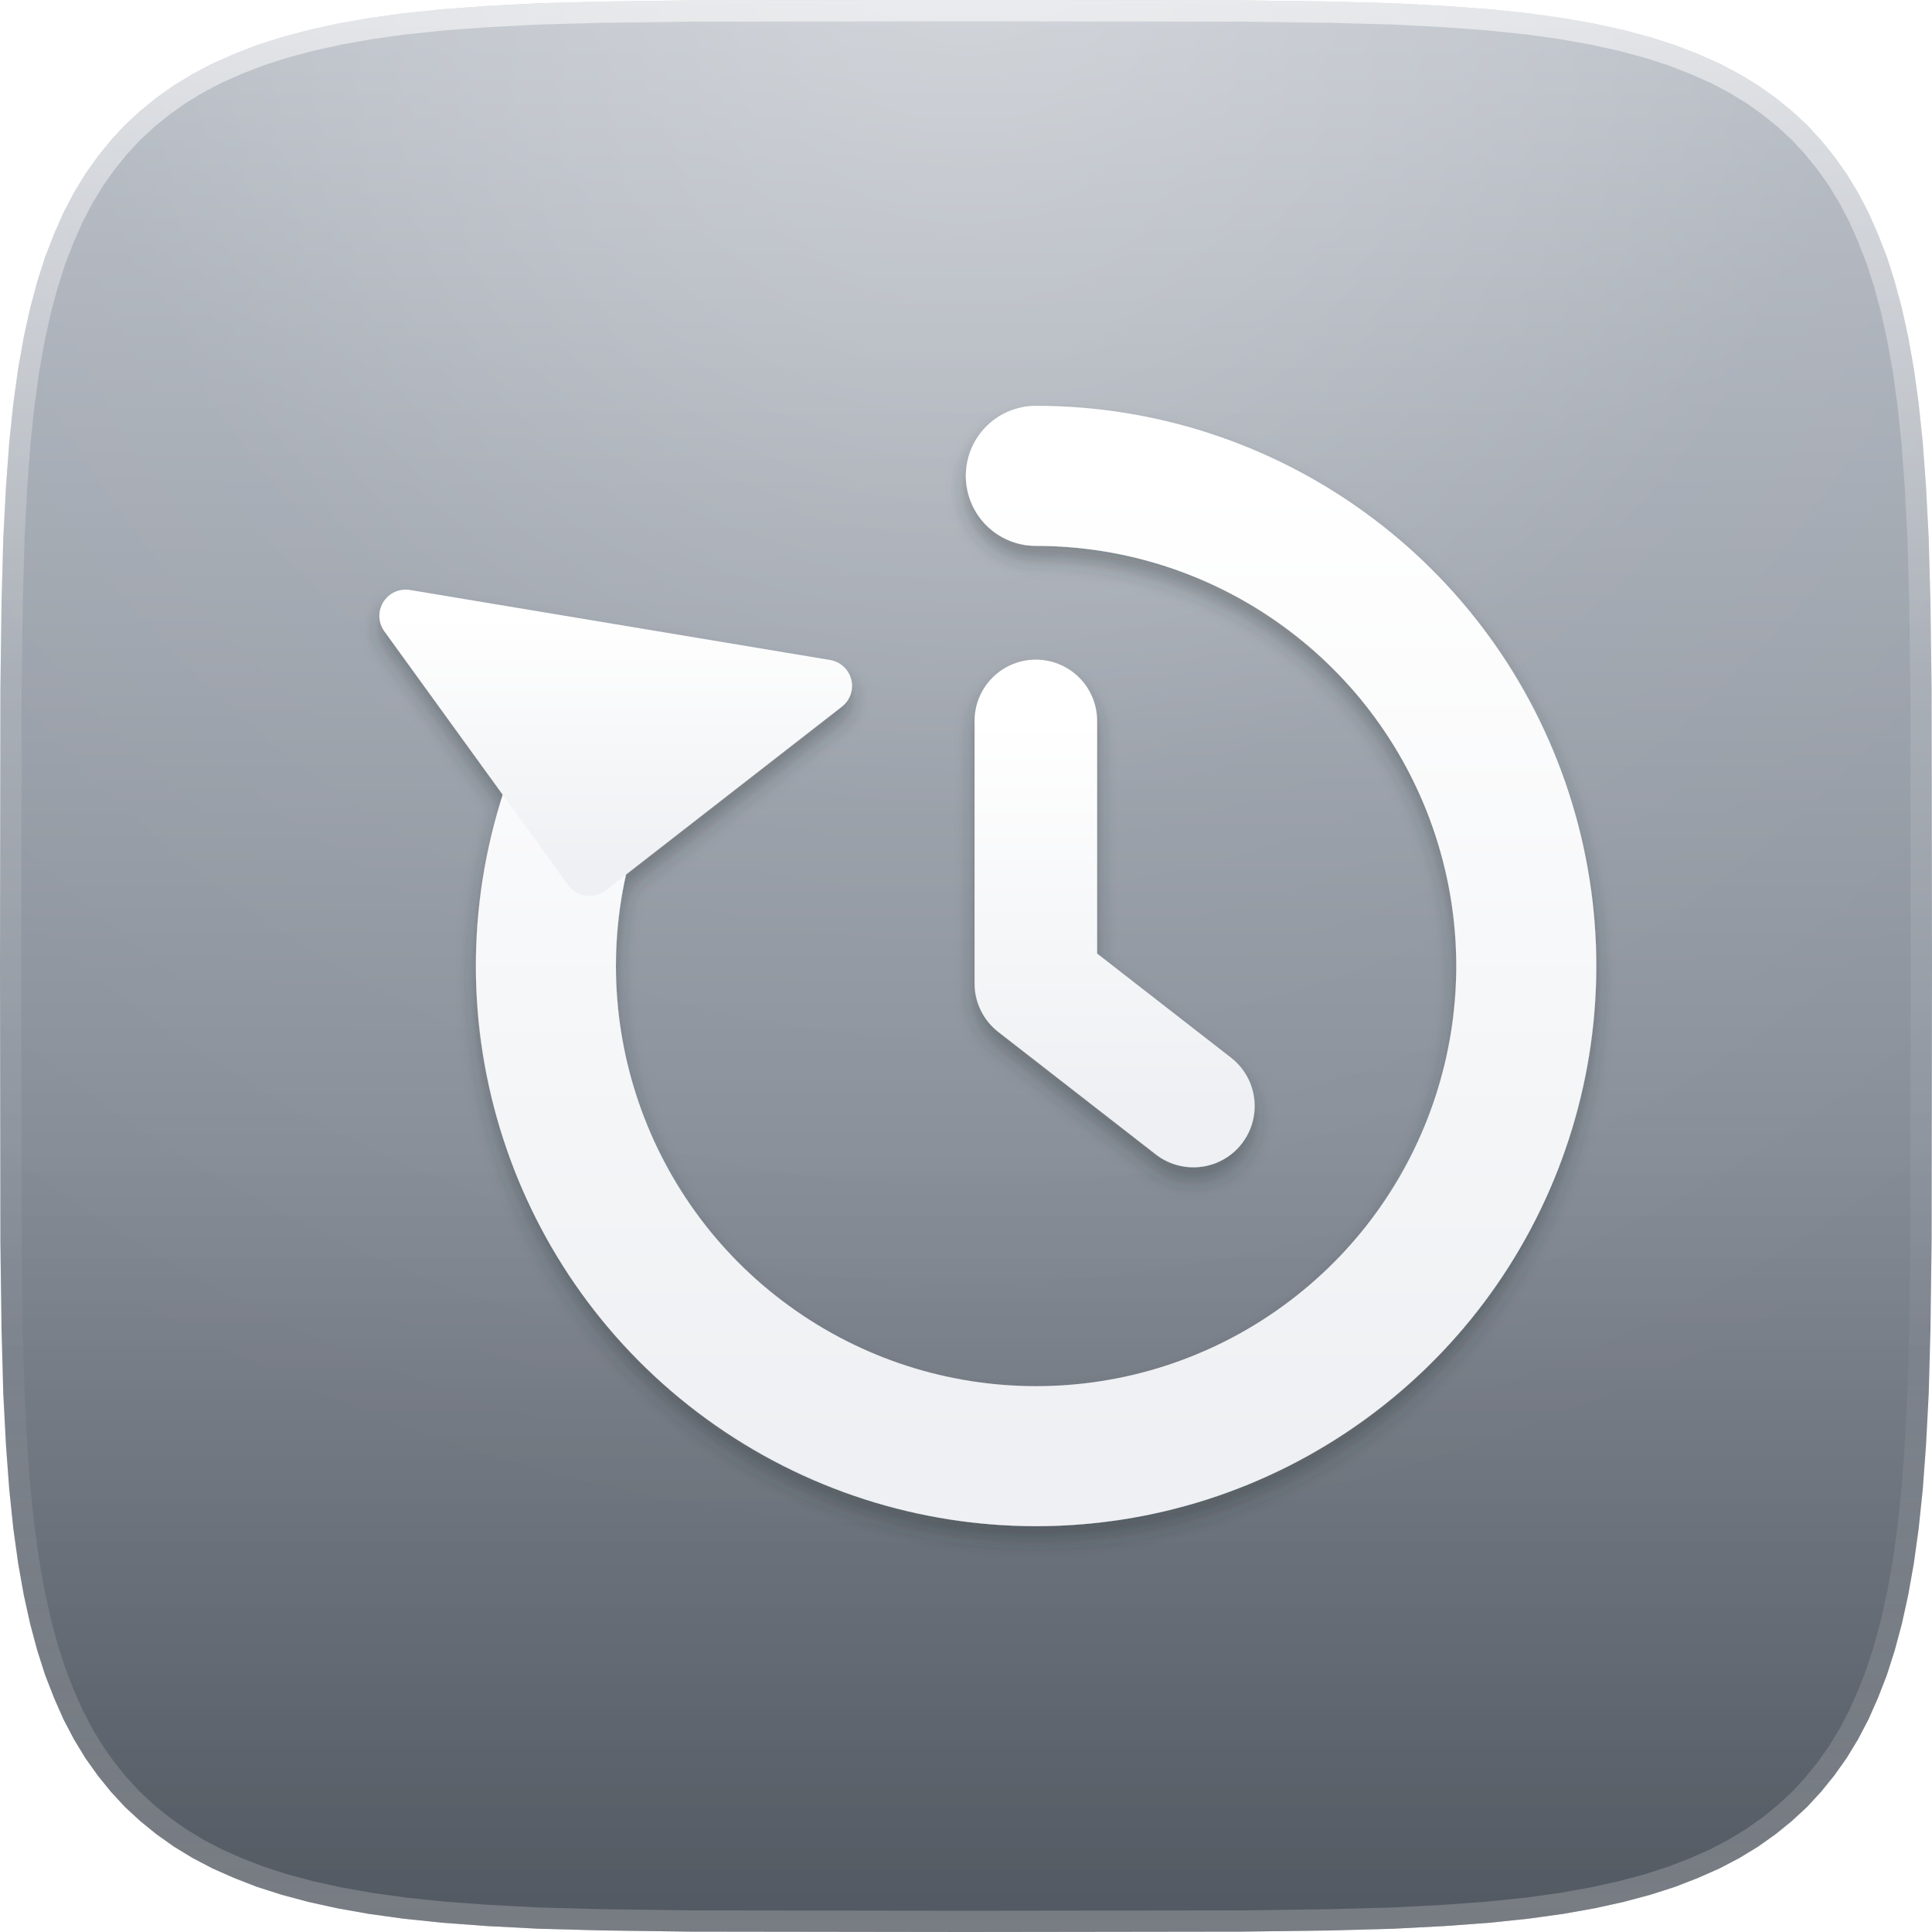
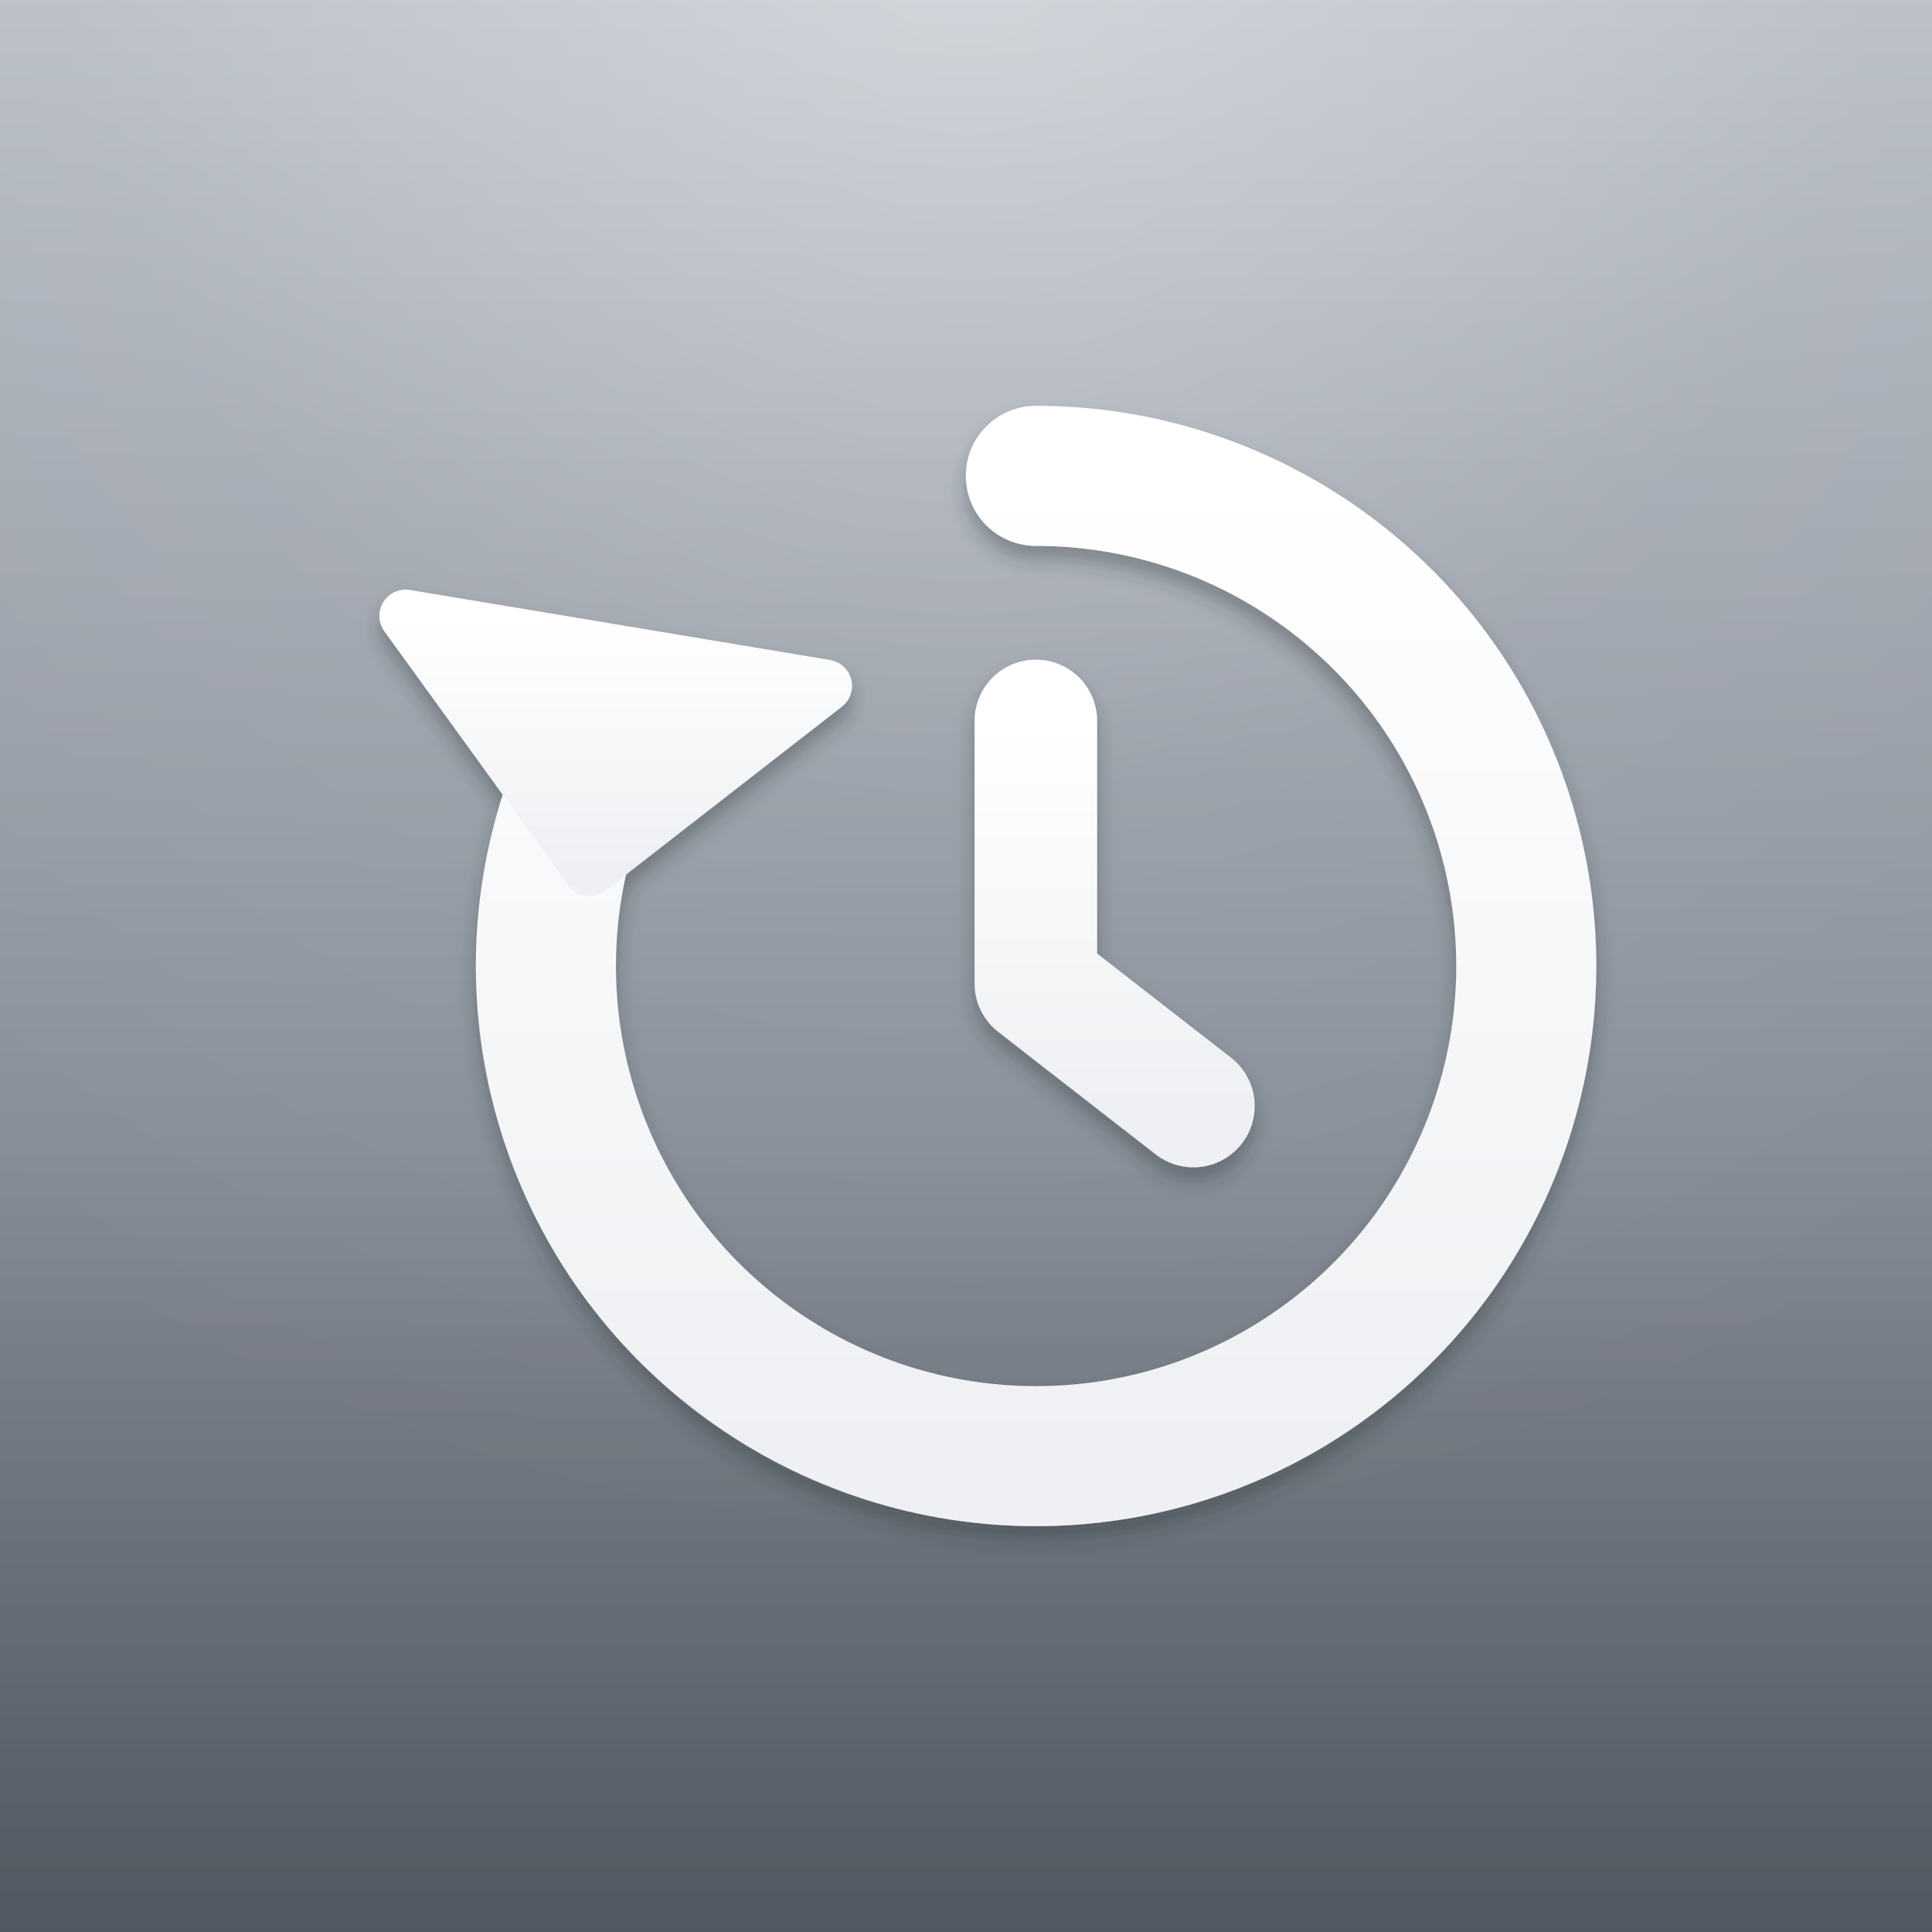
<svg xmlns="http://www.w3.org/2000/svg" viewBox="0 0 100 100" width="100" height="100">
  <defs>
    <linearGradient id="bg" x1="0" y1="0" x2="0" y2="1">
      <stop offset="0" stop-color="#b9bec6" />
      <stop offset="0.55" stop-color="#8a919b" />
      <stop offset="1" stop-color="#5f6670" />
    </linearGradient>
    <radialGradient id="hl" cx=".5" cy="-.05" r=".85">
      <stop offset="0" stop-color="#fff" stop-opacity=".38" />
      <stop offset=".55" stop-color="#fff" stop-opacity=".06" />
      <stop offset="1" stop-color="#fff" stop-opacity="0" />
    </radialGradient>
    <linearGradient id="lo" x1="0" y1="0" x2="0" y2="1">
      <stop offset="0" stop-color="#000" stop-opacity="0" />
      <stop offset="0.6" stop-color="#000" stop-opacity="0" />
      <stop offset="1" stop-color="#000" stop-opacity="0.14" />
    </linearGradient>
-     <linearGradient id="edge" x1="0" y1="0" x2="0" y2="1">
-       <stop offset="0" stop-color="#fff" stop-opacity="0.55" />
-       <stop offset="0.35" stop-color="#fff" stop-opacity="0.12" />
-       <stop offset="0.7" stop-color="#fff" stop-opacity="0.04" />
-       <stop offset="1" stop-color="#fff" stop-opacity="0.22" />
-     </linearGradient>
    <linearGradient id="w" x1="0" y1="0" x2="0" y2="1">
      <stop offset="0" stop-color="#ffffff" />
      <stop offset="1" stop-color="#eef0f3" />
    </linearGradient>
    <filter id="sh" x="-30%" y="-30%" width="160%" height="170%" color-interpolation-filters="sRGB">
      <feDropShadow dx="0" dy="2.6" stdDeviation="2.6" flood-color="#2f343b" flood-opacity=".55" />
      <feDropShadow dx="0" dy=".7" stdDeviation=".5" flood-color="#2f343b" flood-opacity=".35" />
    </filter>
-     <clipPath id="cl">
-       <path d="M100.00 50.00L99.98 64.28L99.92 68.84L99.83 72.14L99.69 74.82L99.52 77.11L99.31 79.12L99.06 80.92L98.77 82.55L98.44 84.05L98.07 85.43L97.66 86.71L97.20 87.89L96.71 89.00L96.17 90.03L95.58 91.00L94.94 91.90L94.26 92.74L93.53 93.53L92.74 94.26L91.90 94.94L91.00 95.58L90.03 96.17L89.00 96.71L87.89 97.20L86.71 97.66L85.43 98.07L84.05 98.44L82.55 98.77L80.92 99.06L79.12 99.31L77.11 99.52L74.82 99.69L72.14 99.83L68.84 99.92L64.28 99.98L50.00 100.00L35.72 99.98L31.16 99.92L27.86 99.83L25.18 99.69L22.89 99.52L20.88 99.31L19.08 99.06L17.45 98.77L15.95 98.44L14.57 98.07L13.29 97.66L12.11 97.20L11.00 96.71L9.97 96.17L9.00 95.58L8.10 94.94L7.26 94.26L6.47 93.53L5.74 92.74L5.06 91.90L4.42 91.00L3.83 90.03L3.29 89.00L2.80 87.89L2.34 86.71L1.93 85.43L1.56 84.05L1.23 82.55L0.94 80.92L0.69 79.12L0.48 77.11L0.31 74.82L0.17 72.14L0.08 68.84L0.02 64.28L0.00 50.00L0.02 35.72L0.08 31.16L0.17 27.86L0.31 25.18L0.48 22.89L0.69 20.88L0.94 19.08L1.23 17.45L1.56 15.95L1.93 14.57L2.34 13.29L2.80 12.11L3.29 11.00L3.83 9.97L4.42 9.00L5.06 8.10L5.74 7.26L6.47 6.47L7.26 5.74L8.10 5.06L9.00 4.42L9.97 3.83L11.00 3.29L12.11 2.80L13.29 2.34L14.57 1.93L15.95 1.56L17.45 1.23L19.08 0.94L20.88 0.69L22.89 0.48L25.18 0.31L27.86 0.17L31.16 0.08L35.72 0.02L50.00 0.00L64.28 0.02L68.84 0.08L72.14 0.17L74.82 0.31L77.11 0.48L79.12 0.69L80.92 0.94L82.55 1.23L84.05 1.56L85.43 1.93L86.71 2.34L87.89 2.80L89.00 3.29L90.03 3.83L91.00 4.42L91.90 5.06L92.74 5.74L93.53 6.47L94.26 7.26L94.94 8.10L95.58 9.00L96.17 9.97L96.71 11.00L97.20 12.11L97.66 13.29L98.07 14.57L98.44 15.95L98.77 17.45L99.06 19.08L99.31 20.88L99.52 22.89L99.69 25.18L99.83 27.86L99.92 31.16L99.98 35.72Z" />
-     </clipPath>
    <linearGradient id="scr" x1="0" y1="0" x2="0" y2="1">
      <stop offset="0" stop-color="#8be0ff" />
      <stop offset="1" stop-color="#3b6cff" />
    </linearGradient>
  </defs>
-   <path d="M100.00 50.00L99.98 64.28L99.92 68.84L99.83 72.14L99.69 74.82L99.52 77.11L99.31 79.12L99.06 80.92L98.77 82.55L98.44 84.05L98.07 85.43L97.66 86.71L97.20 87.89L96.71 89.00L96.17 90.03L95.58 91.00L94.94 91.90L94.26 92.74L93.53 93.53L92.74 94.26L91.90 94.94L91.00 95.58L90.03 96.17L89.00 96.71L87.89 97.20L86.71 97.66L85.43 98.07L84.05 98.44L82.55 98.77L80.92 99.06L79.12 99.31L77.11 99.52L74.82 99.69L72.14 99.83L68.84 99.92L64.28 99.98L50.00 100.00L35.72 99.98L31.16 99.92L27.86 99.83L25.18 99.69L22.89 99.52L20.88 99.31L19.08 99.06L17.45 98.77L15.95 98.44L14.57 98.07L13.29 97.66L12.11 97.20L11.00 96.71L9.97 96.17L9.00 95.58L8.10 94.94L7.26 94.26L6.47 93.53L5.74 92.74L5.06 91.90L4.42 91.00L3.83 90.03L3.29 89.00L2.80 87.89L2.34 86.71L1.93 85.43L1.56 84.05L1.23 82.55L0.94 80.92L0.69 79.12L0.48 77.11L0.31 74.82L0.17 72.14L0.08 68.84L0.02 64.28L0.00 50.00L0.02 35.72L0.08 31.16L0.17 27.86L0.31 25.18L0.48 22.89L0.69 20.88L0.94 19.08L1.23 17.45L1.56 15.95L1.93 14.57L2.34 13.29L2.80 12.11L3.29 11.00L3.83 9.97L4.42 9.00L5.06 8.10L5.74 7.26L6.47 6.47L7.26 5.74L8.10 5.06L9.00 4.42L9.97 3.83L11.00 3.29L12.11 2.80L13.29 2.34L14.57 1.93L15.95 1.56L17.45 1.23L19.08 0.94L20.88 0.69L22.89 0.48L25.18 0.31L27.86 0.17L31.16 0.08L35.72 0.02L50.00 0.00L64.28 0.02L68.84 0.08L72.14 0.17L74.82 0.31L77.11 0.48L79.12 0.69L80.92 0.94L82.55 1.23L84.05 1.56L85.43 1.93L86.71 2.34L87.89 2.80L89.00 3.29L90.03 3.83L91.00 4.42L91.90 5.06L92.74 5.74L93.53 6.47L94.26 7.26L94.94 8.10L95.58 9.00L96.17 9.97L96.71 11.00L97.20 12.11L97.66 13.29L98.07 14.57L98.44 15.95L98.77 17.45L99.06 19.08L99.31 20.88L99.52 22.89L99.69 25.18L99.83 27.86L99.92 31.16L99.98 35.72Z" fill="url(#bg)" />
-   <g clip-path="url(#cl)">
-     <path d="M100.00 50.00L99.98 64.28L99.92 68.84L99.83 72.14L99.69 74.82L99.52 77.11L99.31 79.12L99.06 80.92L98.77 82.55L98.44 84.05L98.07 85.43L97.66 86.71L97.20 87.89L96.71 89.00L96.17 90.03L95.58 91.00L94.94 91.90L94.26 92.74L93.53 93.53L92.74 94.26L91.90 94.94L91.00 95.58L90.03 96.17L89.00 96.71L87.89 97.20L86.71 97.66L85.43 98.07L84.05 98.44L82.55 98.77L80.92 99.06L79.12 99.31L77.11 99.52L74.82 99.69L72.14 99.83L68.84 99.92L64.28 99.98L50.00 100.00L35.72 99.98L31.16 99.92L27.86 99.83L25.18 99.69L22.89 99.52L20.88 99.31L19.08 99.06L17.45 98.77L15.95 98.44L14.57 98.07L13.29 97.66L12.11 97.20L11.00 96.71L9.97 96.17L9.00 95.58L8.10 94.94L7.26 94.26L6.47 93.53L5.74 92.74L5.06 91.90L4.42 91.00L3.83 90.03L3.29 89.00L2.80 87.89L2.34 86.71L1.93 85.43L1.56 84.05L1.23 82.55L0.94 80.92L0.69 79.12L0.48 77.11L0.31 74.82L0.17 72.14L0.08 68.84L0.02 64.28L0.00 50.00L0.02 35.72L0.08 31.16L0.17 27.86L0.31 25.18L0.48 22.89L0.69 20.88L0.94 19.08L1.23 17.45L1.56 15.95L1.93 14.57L2.34 13.29L2.80 12.11L3.29 11.00L3.83 9.97L4.42 9.00L5.06 8.10L5.74 7.26L6.47 6.47L7.26 5.74L8.10 5.06L9.00 4.42L9.97 3.83L11.00 3.29L12.11 2.80L13.29 2.34L14.57 1.93L15.95 1.56L17.45 1.23L19.08 0.94L20.88 0.69L22.89 0.48L25.18 0.31L27.86 0.17L31.16 0.08L35.72 0.02L50.00 0.00L64.28 0.02L68.84 0.08L72.14 0.17L74.82 0.31L77.11 0.48L79.12 0.69L80.92 0.94L82.55 1.23L84.05 1.56L85.43 1.93L86.71 2.34L87.89 2.80L89.00 3.29L90.03 3.83L91.00 4.42L91.90 5.06L92.74 5.74L93.53 6.47L94.26 7.26L94.94 8.10L95.58 9.00L96.17 9.97L96.71 11.00L97.20 12.11L97.66 13.29L98.07 14.57L98.44 15.95L98.77 17.45L99.06 19.08L99.31 20.88L99.52 22.89L99.69 25.18L99.83 27.86L99.92 31.16L99.98 35.72Z" fill="url(#hl)" />
-     <path d="M100.00 50.00L99.98 64.28L99.92 68.84L99.83 72.14L99.69 74.82L99.52 77.11L99.31 79.12L99.06 80.92L98.77 82.55L98.44 84.05L98.07 85.43L97.66 86.71L97.20 87.89L96.71 89.00L96.17 90.03L95.58 91.00L94.94 91.90L94.26 92.74L93.53 93.53L92.74 94.26L91.90 94.94L91.00 95.58L90.03 96.17L89.00 96.71L87.89 97.20L86.71 97.66L85.43 98.07L84.05 98.44L82.55 98.77L80.92 99.06L79.12 99.31L77.11 99.52L74.82 99.69L72.14 99.83L68.84 99.92L64.28 99.98L50.00 100.00L35.72 99.98L31.16 99.92L27.86 99.83L25.18 99.69L22.89 99.52L20.88 99.31L19.08 99.06L17.45 98.77L15.95 98.44L14.57 98.07L13.29 97.66L12.11 97.20L11.00 96.71L9.97 96.17L9.00 95.58L8.10 94.94L7.26 94.26L6.47 93.53L5.74 92.74L5.06 91.90L4.42 91.00L3.83 90.03L3.29 89.00L2.80 87.89L2.34 86.71L1.93 85.43L1.56 84.05L1.23 82.55L0.94 80.92L0.69 79.12L0.48 77.11L0.31 74.82L0.17 72.14L0.08 68.84L0.02 64.28L0.00 50.00L0.02 35.72L0.08 31.16L0.17 27.86L0.31 25.18L0.48 22.89L0.69 20.88L0.94 19.08L1.23 17.45L1.56 15.95L1.93 14.57L2.34 13.29L2.80 12.11L3.29 11.00L3.83 9.97L4.42 9.00L5.06 8.10L5.74 7.26L6.47 6.47L7.26 5.74L8.10 5.06L9.00 4.42L9.97 3.83L11.00 3.29L12.11 2.80L13.29 2.34L14.57 1.93L15.95 1.56L17.45 1.23L19.08 0.94L20.88 0.69L22.89 0.48L25.18 0.31L27.86 0.17L31.16 0.08L35.72 0.02L50.00 0.00L64.28 0.02L68.84 0.08L72.14 0.17L74.82 0.31L77.11 0.48L79.12 0.69L80.92 0.94L82.55 1.23L84.05 1.56L85.43 1.93L86.71 2.34L87.89 2.80L89.00 3.29L90.03 3.83L91.00 4.42L91.90 5.06L92.74 5.74L93.53 6.47L94.26 7.26L94.94 8.10L95.58 9.00L96.17 9.97L96.71 11.00L97.20 12.11L97.66 13.29L98.07 14.57L98.44 15.95L98.77 17.45L99.06 19.08L99.31 20.88L99.52 22.89L99.69 25.18L99.83 27.86L99.92 31.16L99.98 35.72Z" fill="url(#lo)" />
+   <path d="M0 0H100V100H0Z" fill="url(#bg)" />
+   <g>
+     <path d="M0 0H100V100H0Z" fill="url(#hl)" />
+     <path d="M0 0H100V100H0Z" fill="url(#lo)" />
    <g filter="url(#sh)">
      <g transform="translate(50 50) scale(0.9061) translate(-46.01 -50)">
        <g transform="translate(50 50) scale(1.0) translate(-50 -50)">
          <path d="M50 22a28 28 0 1 1-26.6 19.3" fill="none" stroke="url(#w)" stroke-width="8" stroke-linecap="round" />
          <path d="M14 30l10.5 14.5L38 34Z" fill="url(#w)" stroke="url(#w)" stroke-width="3" stroke-linejoin="round" />
          <path d="M50 36v15l9 7" fill="none" stroke="url(#w)" stroke-width="7" stroke-linecap="round" stroke-linejoin="round" />
        </g>
      </g>
    </g>
-     <path d="M100.00 50.00L99.98 64.28L99.92 68.84L99.83 72.14L99.69 74.82L99.52 77.11L99.31 79.12L99.06 80.92L98.77 82.55L98.44 84.05L98.07 85.43L97.66 86.71L97.20 87.89L96.71 89.00L96.17 90.03L95.58 91.00L94.94 91.90L94.26 92.74L93.53 93.53L92.74 94.26L91.90 94.94L91.00 95.58L90.03 96.17L89.00 96.71L87.89 97.20L86.71 97.66L85.43 98.07L84.05 98.44L82.55 98.77L80.92 99.06L79.12 99.31L77.11 99.52L74.82 99.69L72.14 99.83L68.84 99.92L64.28 99.98L50.00 100.00L35.72 99.98L31.16 99.92L27.86 99.83L25.18 99.69L22.89 99.52L20.88 99.31L19.08 99.06L17.45 98.77L15.95 98.44L14.57 98.07L13.29 97.66L12.11 97.20L11.00 96.71L9.97 96.17L9.00 95.58L8.10 94.94L7.26 94.26L6.47 93.53L5.74 92.74L5.06 91.90L4.42 91.00L3.83 90.03L3.29 89.00L2.80 87.89L2.34 86.71L1.93 85.43L1.56 84.05L1.23 82.55L0.94 80.92L0.69 79.12L0.48 77.11L0.31 74.82L0.17 72.14L0.08 68.84L0.02 64.28L0.00 50.00L0.02 35.72L0.08 31.16L0.17 27.86L0.31 25.18L0.48 22.89L0.69 20.88L0.94 19.08L1.23 17.45L1.56 15.95L1.93 14.57L2.34 13.29L2.80 12.11L3.29 11.00L3.83 9.97L4.42 9.00L5.06 8.10L5.74 7.26L6.47 6.47L7.26 5.74L8.10 5.06L9.00 4.42L9.97 3.83L11.00 3.29L12.11 2.80L13.29 2.34L14.57 1.93L15.95 1.56L17.45 1.23L19.08 0.94L20.88 0.69L22.89 0.48L25.18 0.31L27.86 0.17L31.16 0.08L35.72 0.02L50.00 0.00L64.28 0.02L68.84 0.08L72.14 0.17L74.82 0.31L77.11 0.48L79.12 0.69L80.92 0.94L82.55 1.23L84.05 1.56L85.43 1.93L86.71 2.34L87.89 2.80L89.00 3.29L90.03 3.83L91.00 4.42L91.90 5.06L92.74 5.74L93.53 6.47L94.26 7.26L94.94 8.10L95.58 9.00L96.17 9.97L96.71 11.00L97.20 12.11L97.66 13.29L98.07 14.57L98.44 15.95L98.77 17.45L99.06 19.08L99.31 20.88L99.52 22.89L99.69 25.18L99.83 27.86L99.92 31.16L99.98 35.72Z" fill="none" stroke="url(#edge)" stroke-width="2.2" />
  </g>
</svg>
